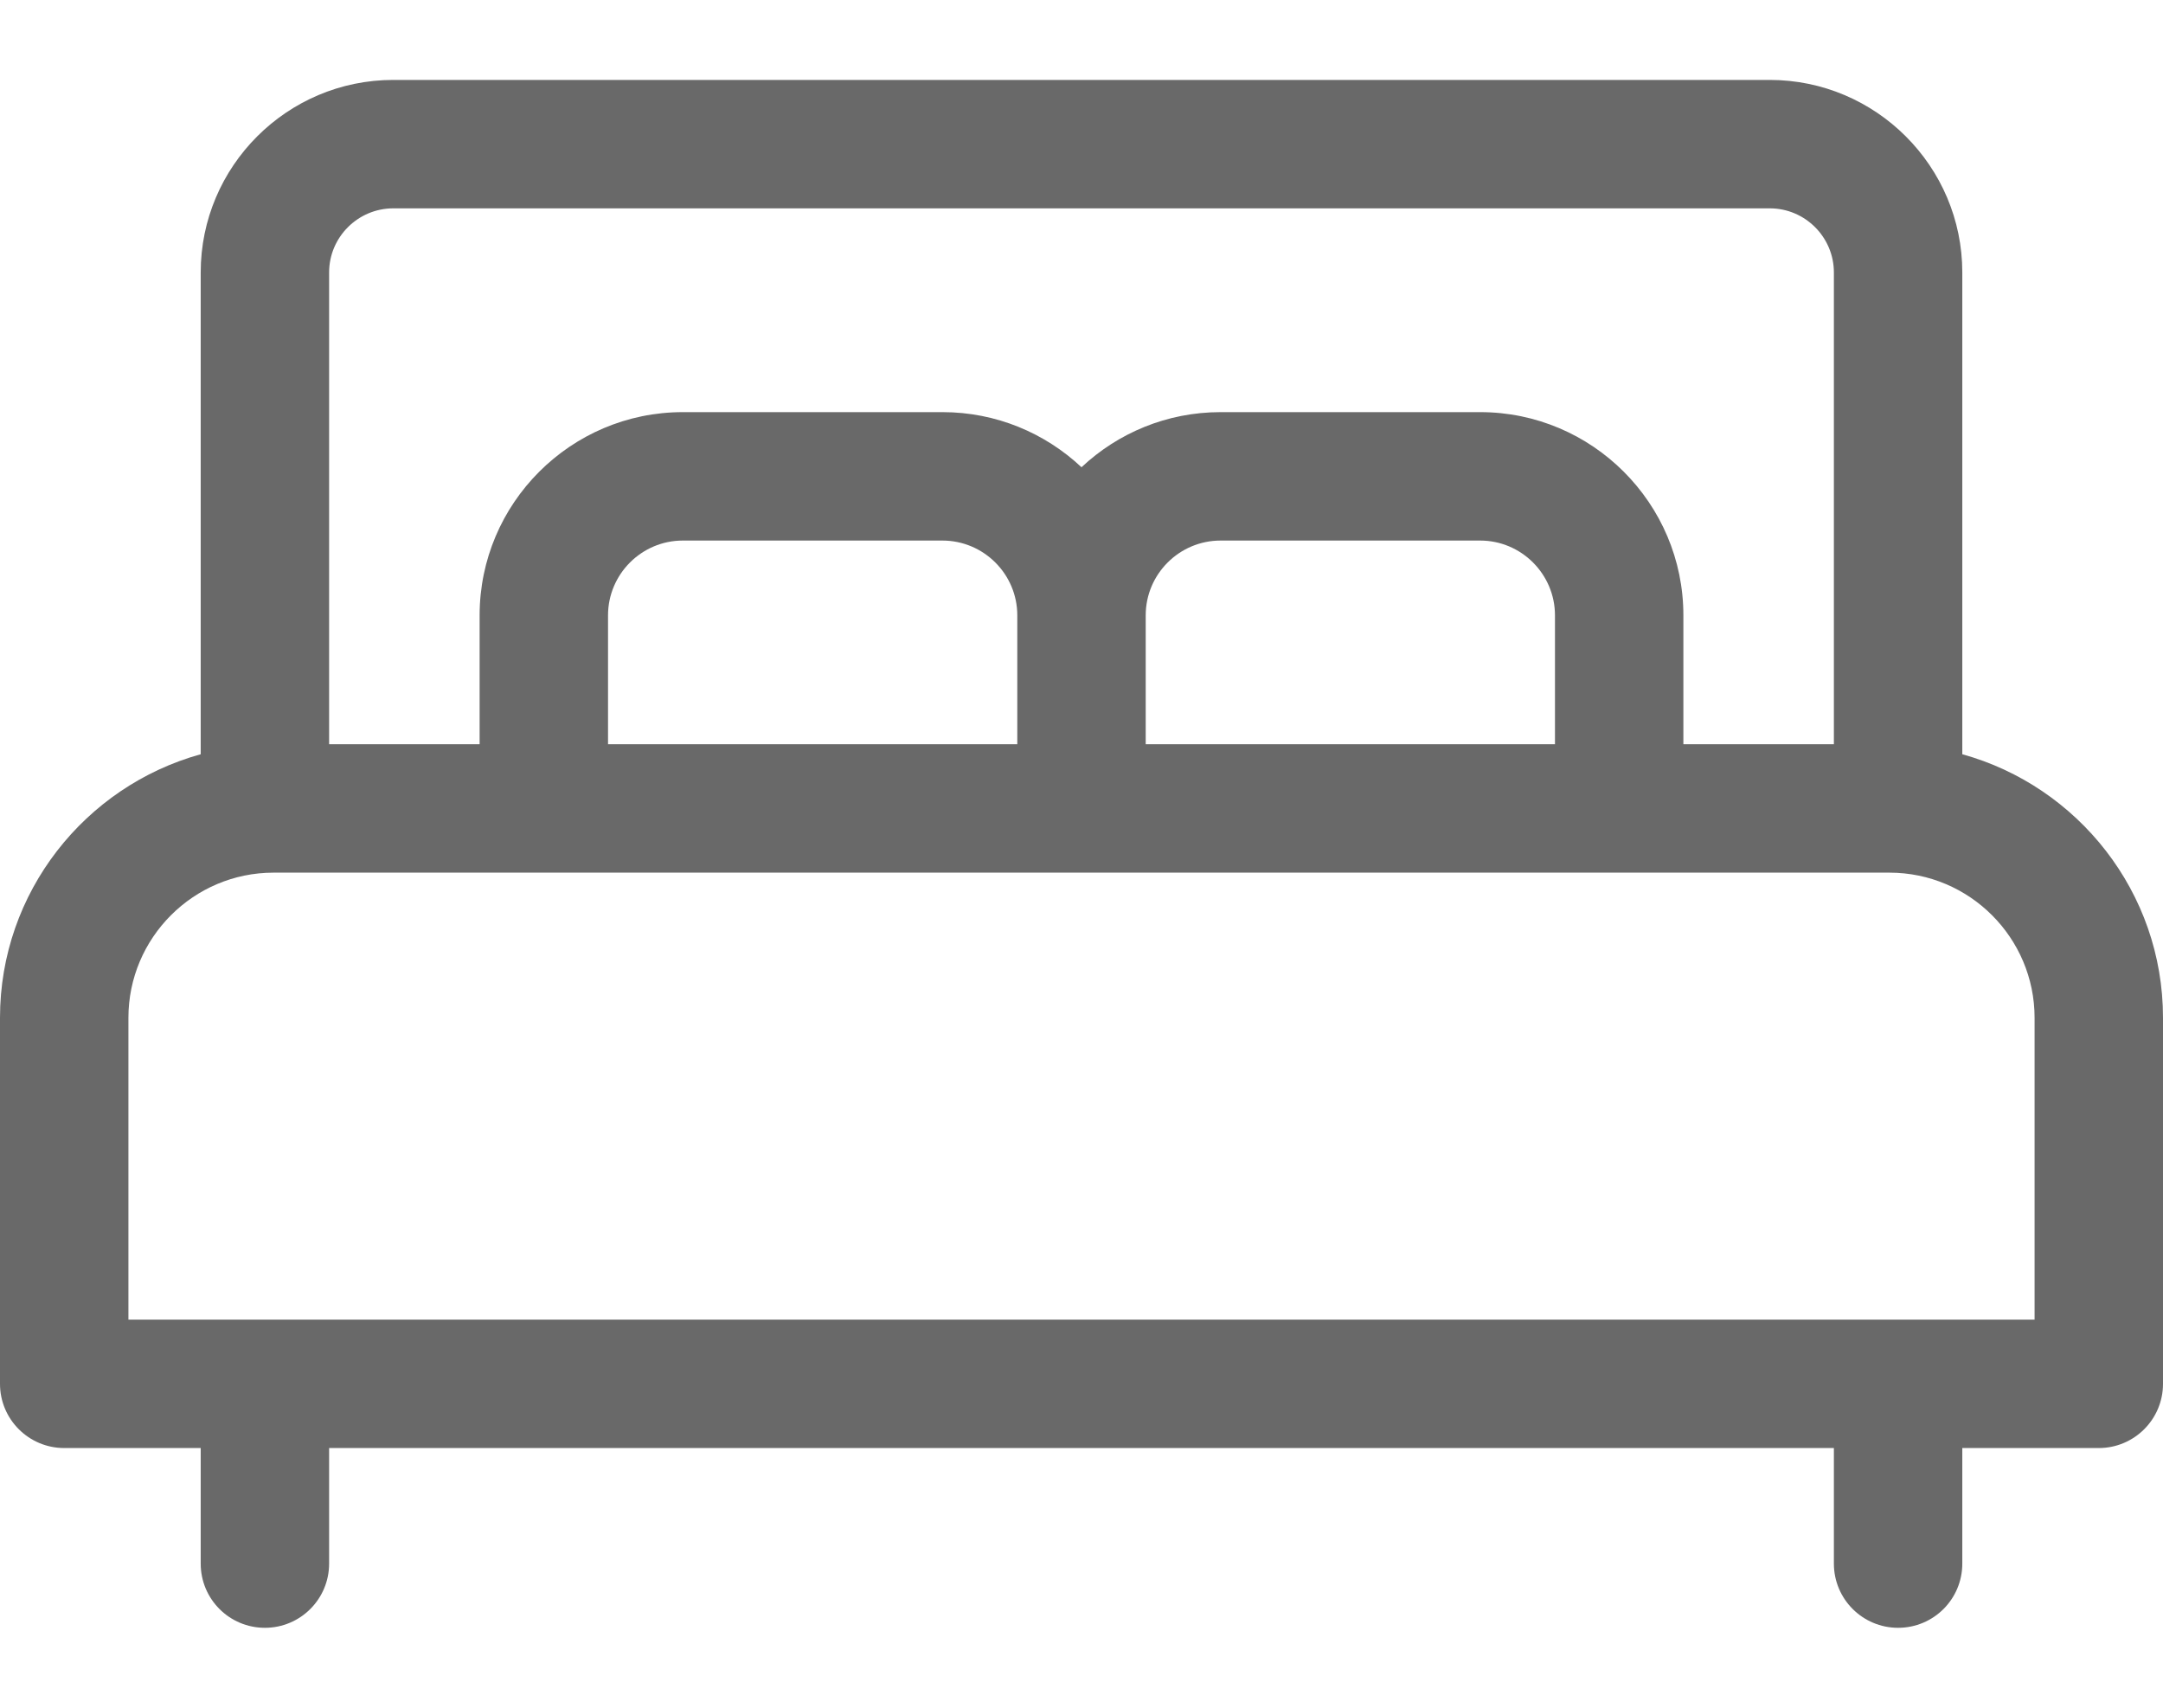
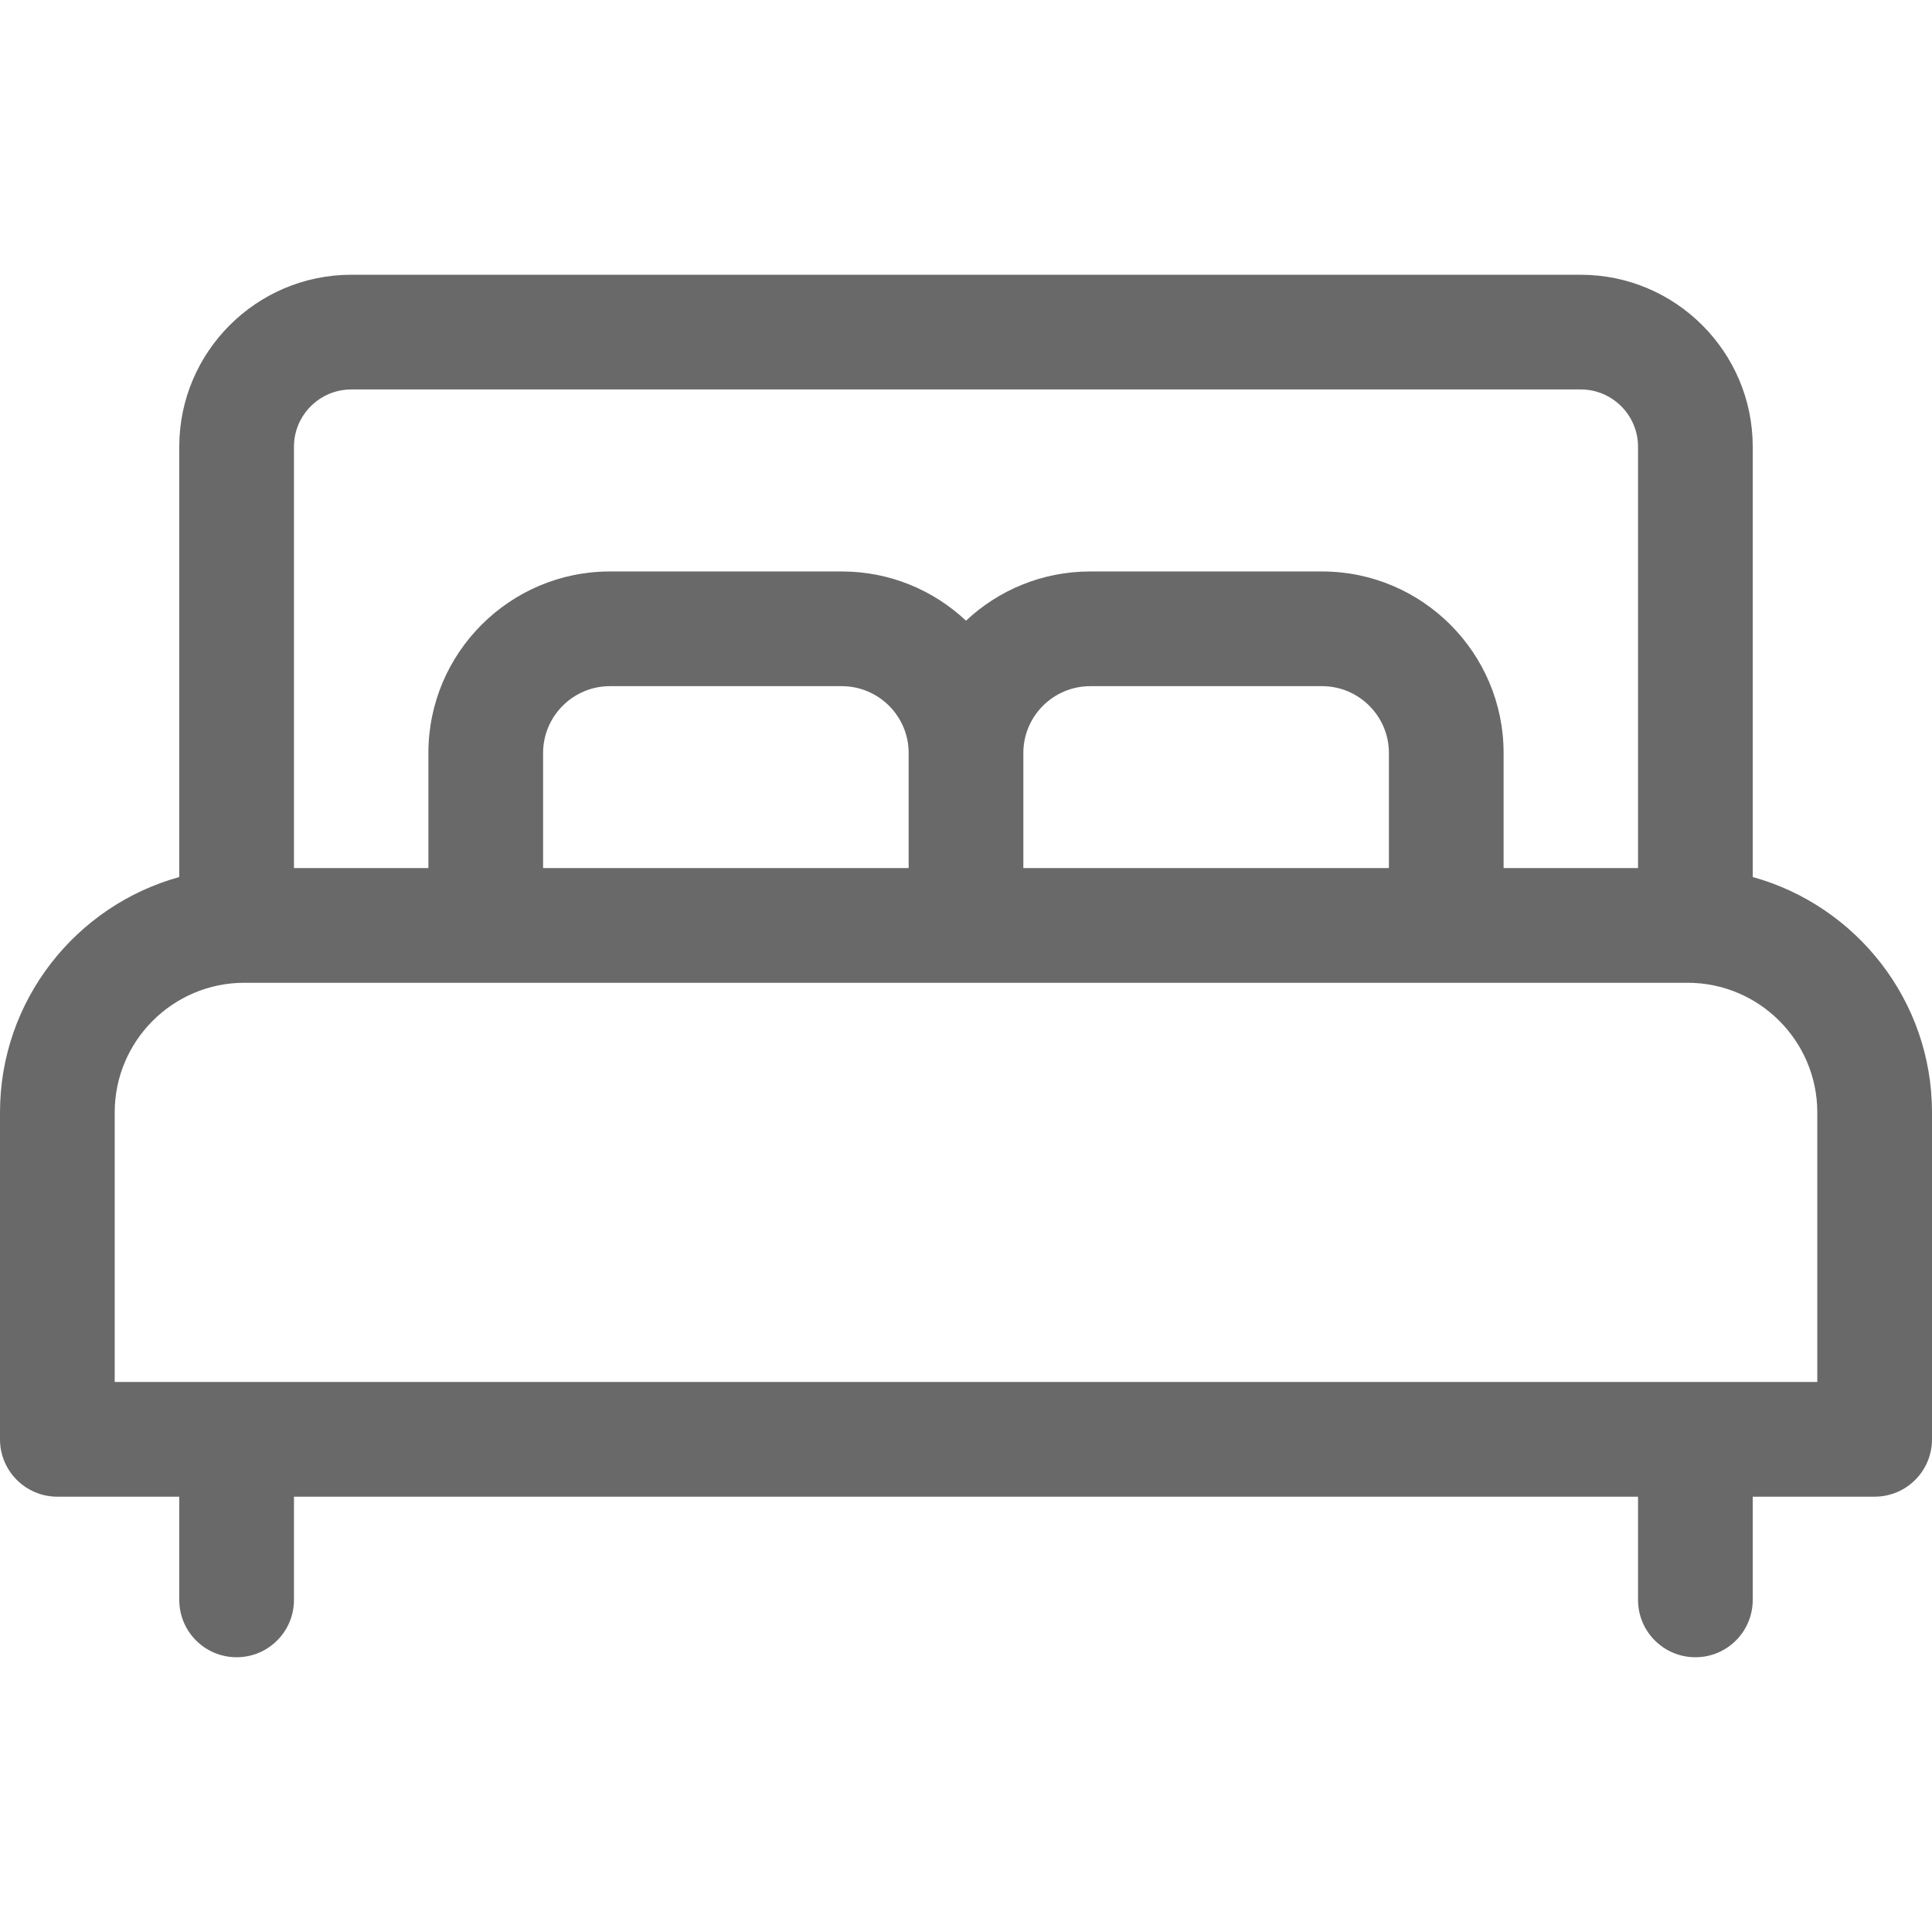
- <svg xmlns="http://www.w3.org/2000/svg" width="19" height="15" viewBox="0 0 19 15" fill="none">
-   <path d="M17.237 6.625V2.393C17.237 1.461 16.478 0.702 15.545 0.702H3.455C2.522 0.702 1.763 1.461 1.763 2.393V6.625C0.748 6.906 0 7.837 0 8.94V12.155C0 12.467 0.253 12.719 0.564 12.719H1.763V13.734C1.763 14.046 2.015 14.298 2.327 14.298C2.638 14.298 2.891 14.046 2.891 13.734V12.719H16.109V13.734C16.109 14.046 16.362 14.298 16.673 14.298C16.985 14.298 17.237 14.046 17.237 13.734V12.719H18.436C18.747 12.719 19 12.467 19 12.155V8.94C19 7.837 18.252 6.906 17.237 6.625ZM2.891 2.393C2.891 2.083 3.144 1.83 3.455 1.83H15.546C15.856 1.83 16.109 2.083 16.109 2.393V6.537H14.787V5.405C14.787 4.421 13.986 3.62 13.002 3.62H10.722C10.249 3.62 9.82 3.804 9.5 4.104C9.18 3.804 8.751 3.62 8.279 3.62H5.998C5.014 3.62 4.213 4.421 4.213 5.405V6.537H2.891V2.393ZM13.659 5.405V6.537H10.064V5.405C10.064 5.043 10.359 4.748 10.722 4.748H13.002C13.364 4.748 13.659 5.043 13.659 5.405ZM8.936 5.405V6.537H5.341V5.405C5.341 5.043 5.636 4.748 5.998 4.748H8.278C8.641 4.748 8.936 5.043 8.936 5.405ZM17.872 11.591H1.128V8.94C1.128 8.237 1.7 7.665 2.403 7.665H16.597C17.3 7.665 17.872 8.237 17.872 8.94V11.591Z" fill="#696969" />
+ <svg xmlns="http://www.w3.org/2000/svg" width="19" height="19" viewBox="0 0 19 19" fill="none">
+   <path d="M17.237 8.625V4.393C17.237 3.461 16.478 2.702 15.545 2.702H3.455C2.522 2.702 1.763 3.461 1.763 4.393V8.625C0.748 8.906 0 9.837 0 10.94V14.155C0 14.467 0.253 14.719 0.564 14.719H1.763V15.734C1.763 16.046 2.015 16.298 2.327 16.298C2.638 16.298 2.891 16.046 2.891 15.734V14.719H16.109V15.734C16.109 16.046 16.362 16.298 16.673 16.298C16.985 16.298 17.237 16.046 17.237 15.734V14.719H18.436C18.747 14.719 19 14.467 19 14.155V10.94C19 9.837 18.252 8.906 17.237 8.625ZM2.891 4.393C2.891 4.083 3.144 3.83 3.455 3.83H15.546C15.856 3.83 16.109 4.083 16.109 4.393V8.537H14.787V7.405C14.787 6.421 13.986 5.62 13.002 5.62H10.722C10.249 5.62 9.82 5.804 9.5 6.104C9.18 5.804 8.751 5.62 8.279 5.62H5.998C5.014 5.62 4.213 6.421 4.213 7.405V8.537H2.891V4.393ZM13.659 7.405V8.537H10.064V7.405C10.064 7.043 10.359 6.748 10.722 6.748H13.002C13.364 6.748 13.659 7.043 13.659 7.405ZM8.936 7.405V8.537H5.341V7.405C5.341 7.043 5.636 6.748 5.998 6.748H8.278C8.641 6.748 8.936 7.043 8.936 7.405ZM17.872 13.591H1.128V10.94C1.128 10.237 1.7 9.665 2.403 9.665H16.597C17.3 9.665 17.872 10.237 17.872 10.94V13.591Z" fill="#696969" />
</svg>
